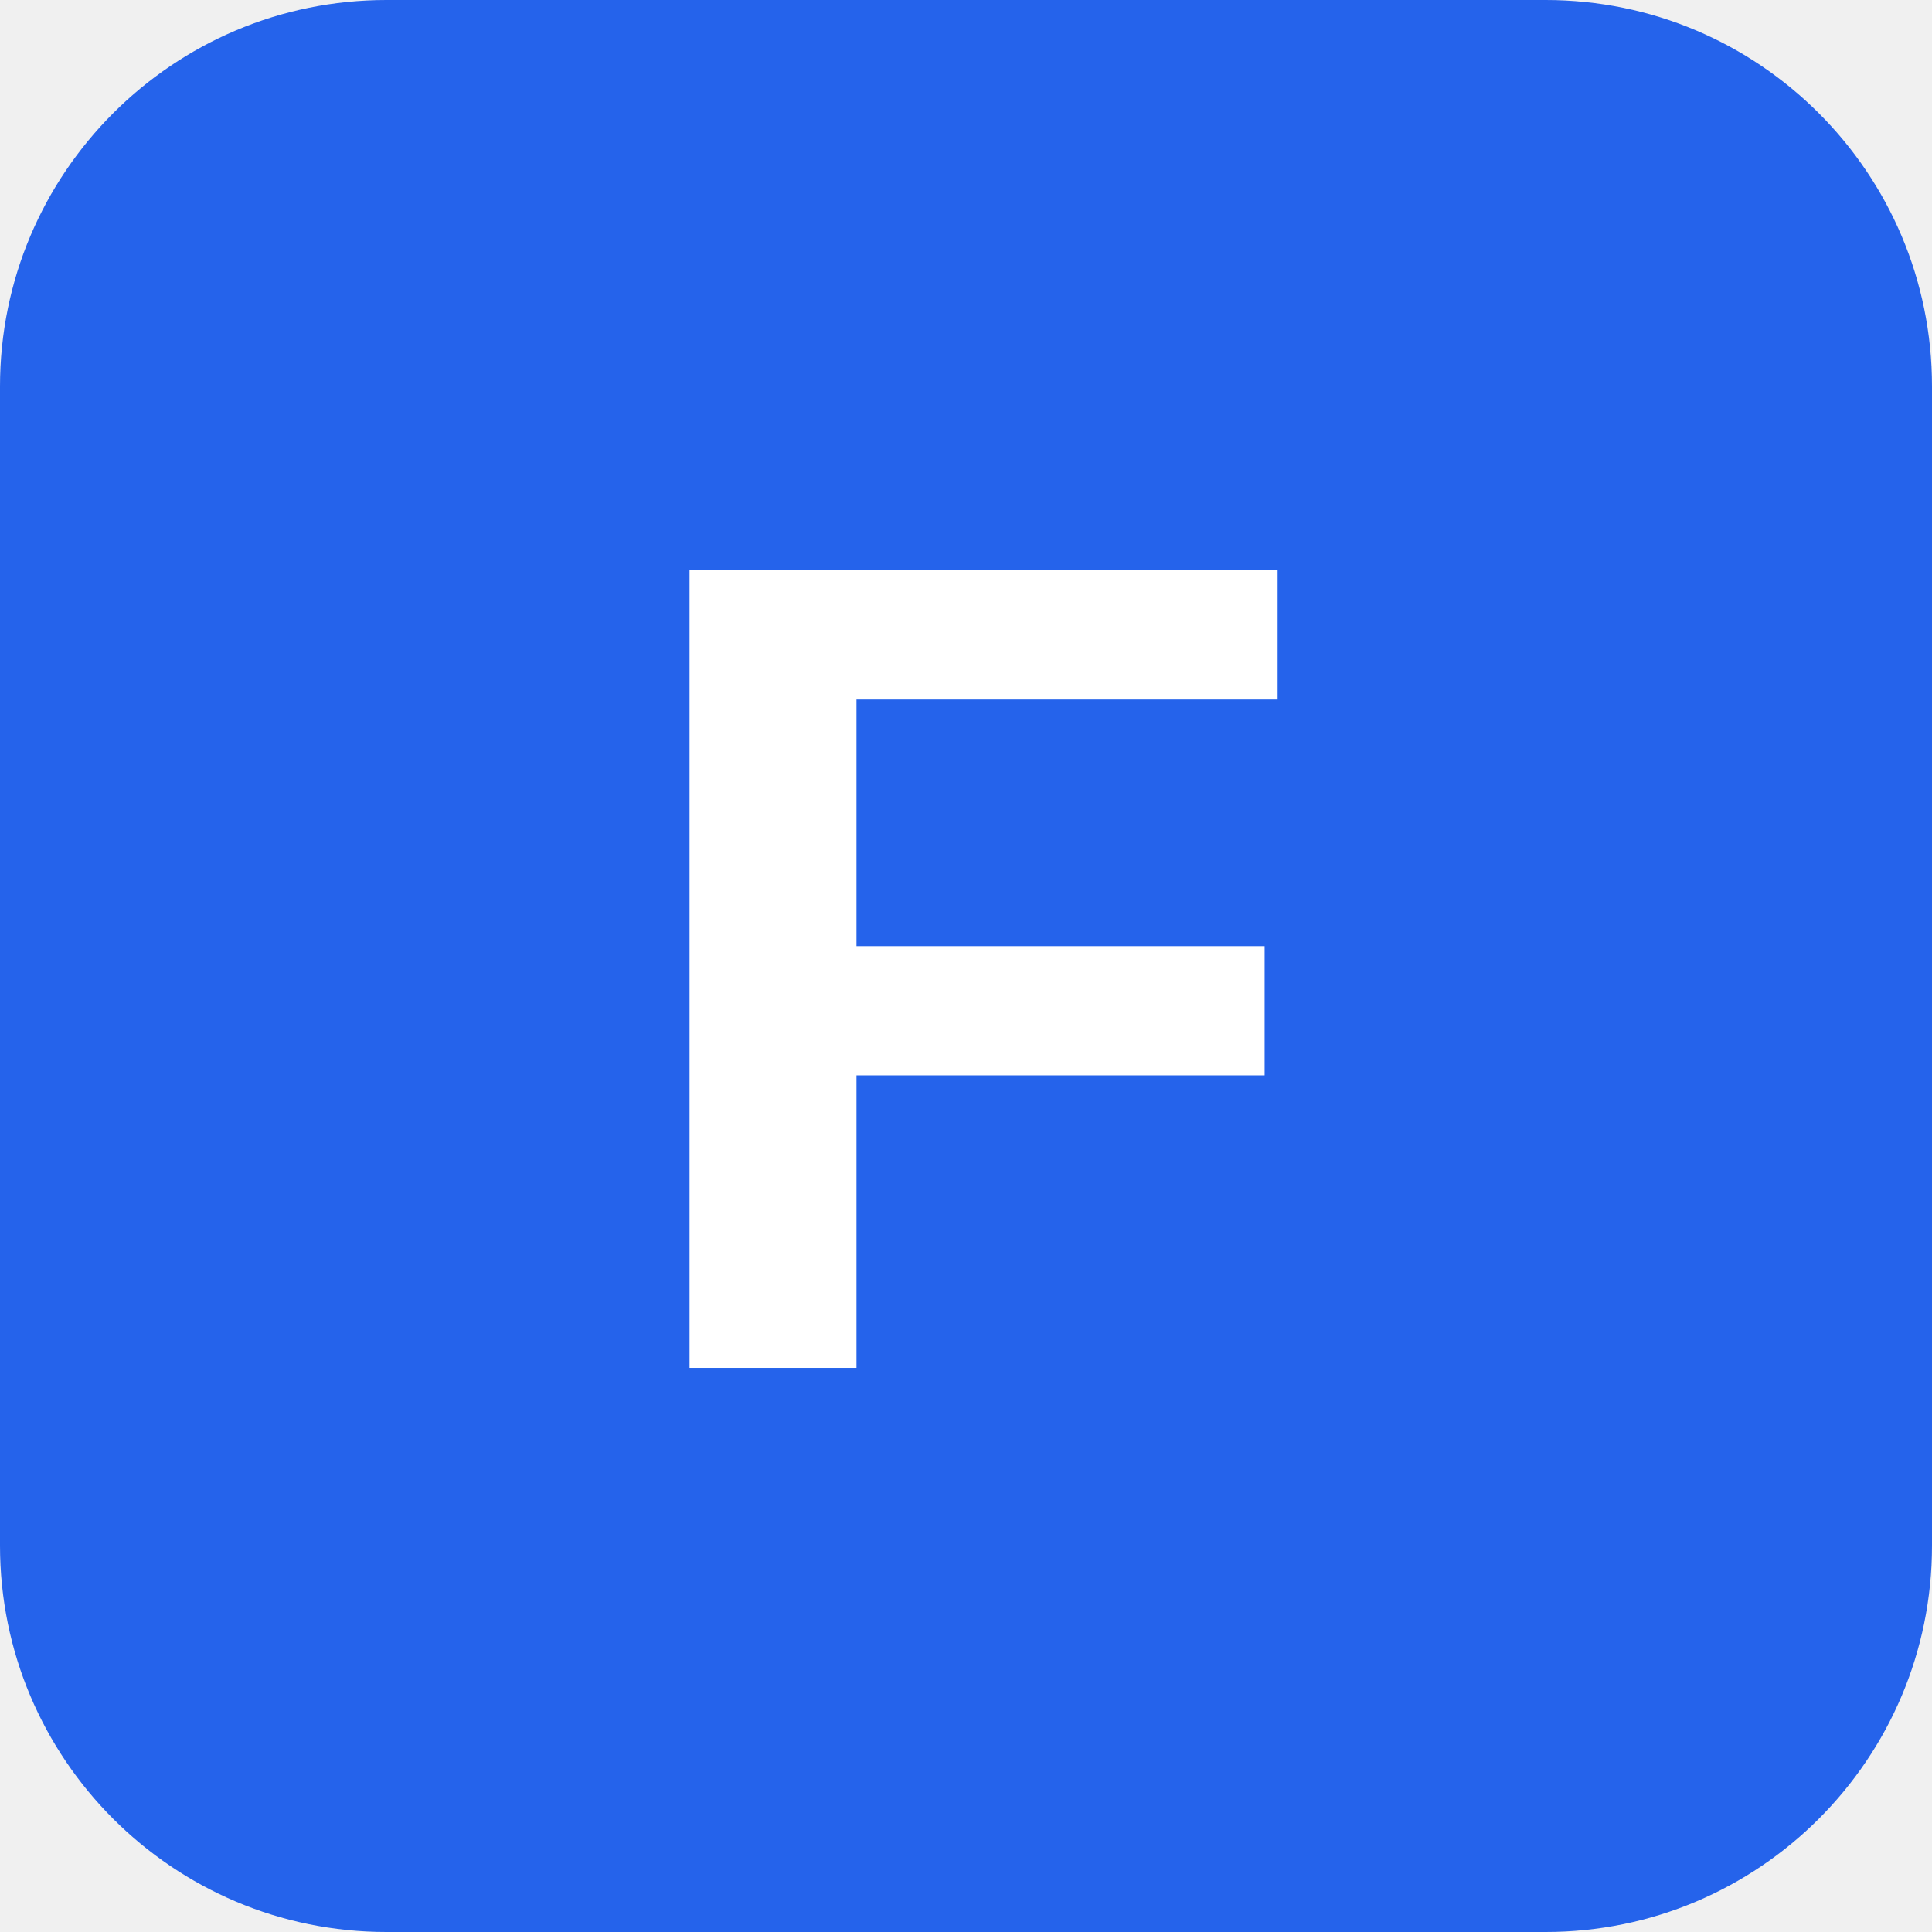
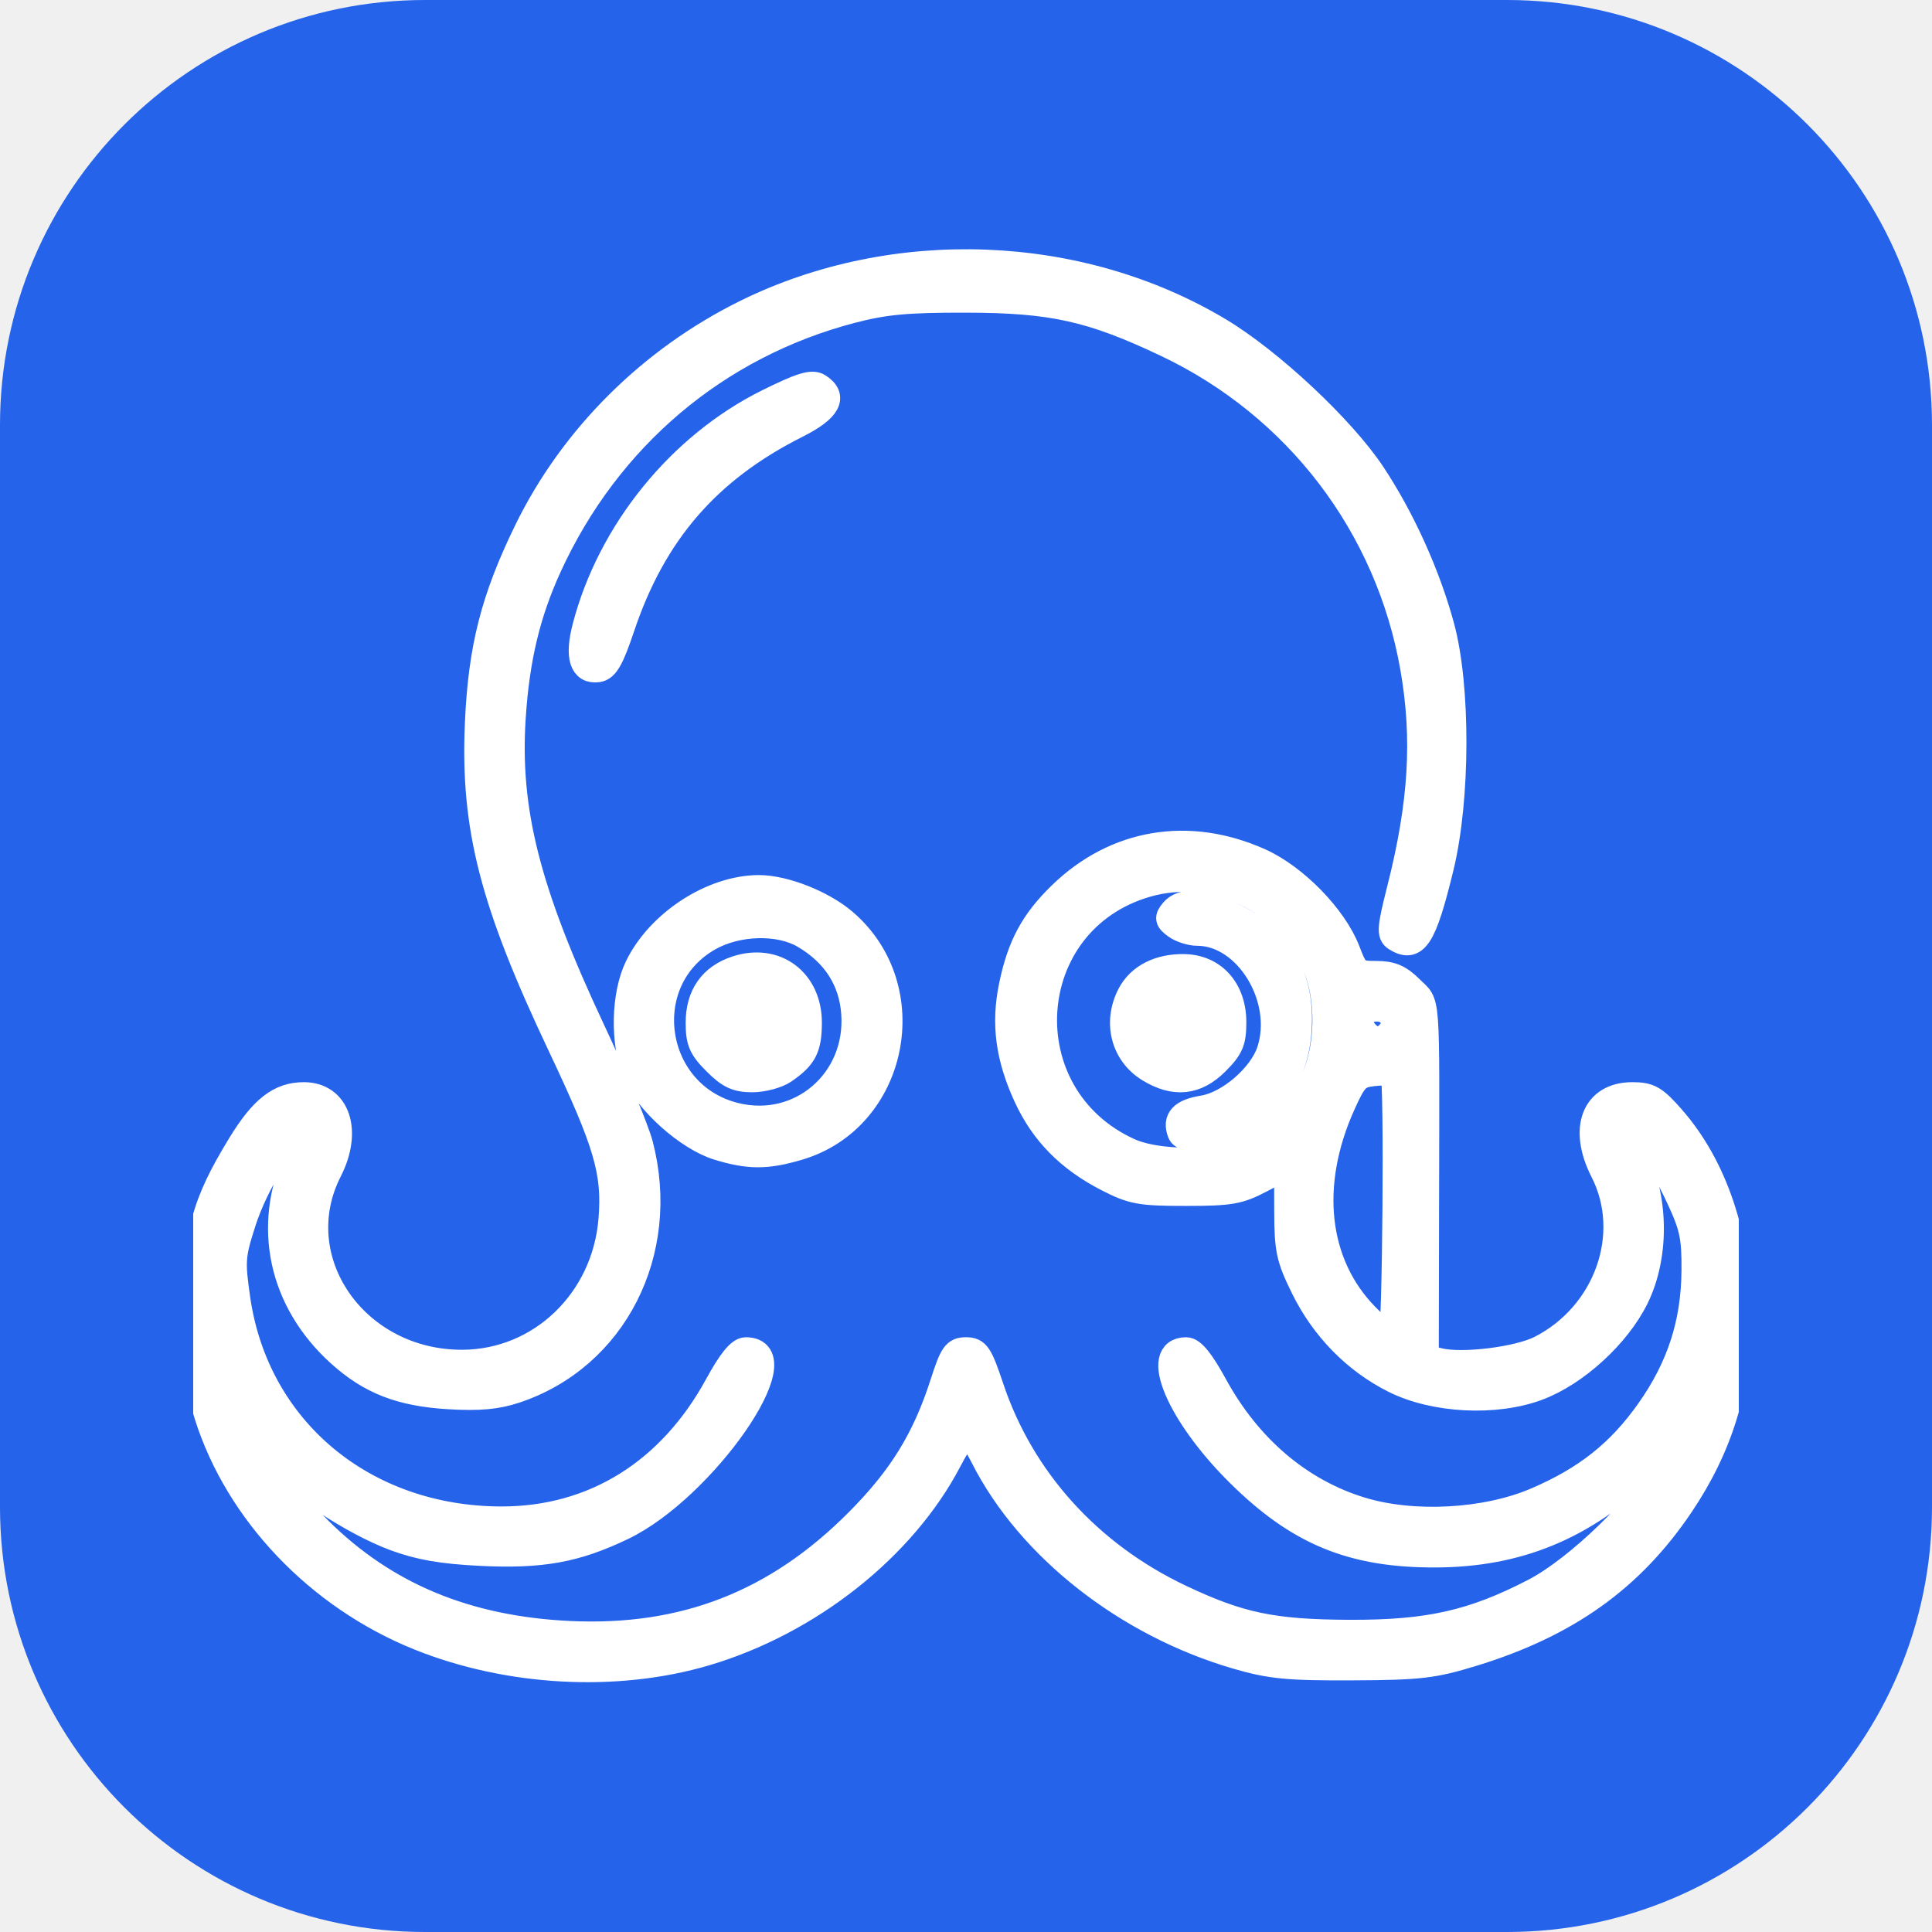
<svg xmlns="http://www.w3.org/2000/svg" viewBox="0 0 100 100">
-   <rect width="100" height="100" rx="20" fill="#2563eb" />
-   <text x="50" y="50" font-family="Arial" font-size="60" font-weight="bold" fill="white" dominant-baseline="central" text-anchor="middle">F</text>
+   <rect width="100" height="100" rx="22" fill="#2563eb" />
+   <svg x="10" y="10" width="80" height="80" viewBox="28 20 306 279">
+     <path fill="#ffffff" stroke="#ffffff" stroke-width="5" stroke-linejoin="round" fill-rule="evenodd" d="M 129.500 295.538 C 150.022 289.448, 168.638 274.708, 177.693 257.377 C 179.237 254.422, 180.830 252.004, 181.233 252.002 C 181.636 252.001, 183.051 254.137, 184.376 256.750 C 193.502 274.736, 212.830 289.900, 234.715 296.243 C 241.326 298.160, 244.762 298.490, 257.500 298.431 C 270.818 298.369, 273.486 298.060, 281.297 295.672 C 299.962 289.964, 312.733 280.859, 322.576 266.243 C 330.370 254.669, 334.007 242.750, 333.985 228.856 C 333.960 213.089, 329.278 199.141, 320.761 189.466 C 317.365 185.608, 316.297 185.000, 312.915 185.000 C 305.334 185.000, 302.762 191.692, 307.085 200.167 C 313.428 212.600, 307.811 228.460, 294.694 235.158 C 290.303 237.400, 279.186 238.766, 274.631 237.622 L 272.102 236.987 L 272.164 204.744 C 272.243 163.852, 272.508 167.354, 269.077 163.923 C 266.835 161.681, 265.235 161.000, 262.213 161.000 C 258.461 161.000, 258.189 160.783, 256.547 156.483 C 254.004 149.826, 246.216 141.819, 239.237 138.687 C 225.098 132.342, 210.580 134.783, 199.727 145.331 C 194.241 150.663, 191.646 155.494, 190.009 163.420 C 188.454 170.954, 189.338 177.612, 192.924 185.388 C 196.235 192.569, 201.372 197.775, 209.000 201.683 C 213.950 204.218, 215.500 204.500, 224.500 204.499 C 233.372 204.499, 235.064 204.201, 239.500 201.862 L 244.500 199.226 L 244.521 207.926 C 244.539 215.702, 244.888 217.329, 247.798 223.241 C 251.750 231.268, 258.054 237.700, 265.750 241.557 C 273.718 245.551, 285.835 246.170, 294.247 243.015 C 301.797 240.182, 310.065 232.607, 313.701 225.190 C 317.626 217.185, 317.657 206.115, 313.777 197.750 C 311.780 193.442, 311.460 192.000, 312.504 192.000 C 314.475 192.000, 318.363 197.415, 322.052 205.298 C 324.768 211.102, 325.202 213.124, 325.154 219.772 C 325.080 230.186, 322.243 238.928, 316.132 247.572 C 310.313 255.803, 303.698 261.043, 293.781 265.276 C 283.871 269.507, 269.588 270.285, 259.283 267.155 C 247.172 263.476, 236.999 254.830, 230.273 242.500 C 227.651 237.693, 225.869 235.500, 224.586 235.500 C 217.729 235.500, 223.130 248.285, 234.932 259.993 C 246.779 271.745, 257.440 276.137, 273.974 276.078 C 290.222 276.020, 303.142 270.714, 315.406 259.062 L 322.313 252.500 L 319.430 258.000 C 315.238 265.996, 302.100 278.765, 293.455 283.244 C 281.336 289.522, 272.560 291.496, 257.000 291.441 C 241.770 291.386, 235.179 290.010, 223.415 284.427 C 205.404 275.880, 192.075 261.120, 186.013 243.007 C 183.781 236.339, 183.221 235.500, 181.003 235.500 C 178.805 235.500, 178.250 236.295, 176.376 242.130 C 172.824 253.184, 168.108 260.825, 159.500 269.469 C 143.425 285.612, 125.114 292.745, 102.500 291.674 C 82.100 290.708, 66.003 284.001, 52.927 271.019 C 46.428 264.566, 39.213 254.454, 40.318 253.348 C 40.509 253.157, 42.077 254.757, 43.802 256.903 C 47.901 262.004, 59.609 269.730, 67.907 272.809 C 72.719 274.595, 77.297 275.393, 84.855 275.764 C 96.980 276.358, 103.699 275.148, 113.000 270.693 C 129.054 263.005, 148.134 235.500, 137.414 235.500 C 136.131 235.500, 134.349 237.693, 131.727 242.500 C 122.401 259.596, 107.270 269.000, 89.090 269.000 C 61.848 269.000, 40.530 251.229, 36.807 225.417 C 35.725 217.910, 35.806 216.823, 37.951 210.151 C 40.452 202.373, 46.533 192.714, 49.258 192.189 C 50.728 191.906, 50.630 192.566, 48.513 197.190 C 42.181 211.023, 45.380 225.883, 56.939 236.326 C 63.045 241.842, 69.087 244.190, 78.633 244.756 C 84.611 245.111, 88.095 244.797, 91.782 243.572 C 111.440 237.043, 122.084 216.100, 116.548 194.845 C 115.749 191.778, 111.526 181.671, 107.164 172.384 C 94.196 144.779, 90.122 128.773, 91.341 110.224 C 92.103 98.612, 94.241 89.674, 98.463 80.443 C 110.125 54.949, 131.647 36.735, 158.368 29.746 C 164.899 28.037, 169.354 27.625, 181.000 27.650 C 198.067 27.686, 205.755 29.388, 220.587 36.414 C 246.475 48.677, 264.573 72.408, 269.475 100.517 C 271.913 114.497, 271.138 127.318, 266.827 144.315 C 264.900 151.913, 264.792 153.256, 266.046 154.049 C 269.997 156.549, 271.669 153.943, 275.064 140.000 C 278.359 126.468, 278.421 104.168, 275.197 92.270 C 272.405 81.964, 267.364 70.820, 261.510 62.015 C 255.503 52.979, 241.268 39.660, 231.141 33.598 C 203.404 16.996, 166.817 15.596, 137.500 30.013 C 118.573 39.321, 103.045 54.780, 94.003 73.316 C 87.423 86.806, 84.936 96.577, 84.288 111.500 C 83.397 132.027, 87.185 146.802, 100.621 175.199 C 109.857 194.717, 111.491 200.291, 110.737 209.689 C 109.450 225.723, 96.749 237.923, 81.288 237.978 C 60.142 238.053, 45.996 217.650, 54.981 200.037 C 59.004 192.152, 56.589 185.000, 49.904 185.000 C 45.087 185.000, 41.652 187.683, 37.261 194.875 C 30.046 206.696, 28.500 212.540, 28.500 228.000 C 28.500 239.171, 28.883 242.707, 30.718 248.500 C 36.815 267.743, 52.739 284.439, 72.661 292.475 C 90.402 299.631, 111.815 300.785, 129.500 295.538 Z M 260.256 228.750 C 250.198 218.476, 248.450 202.889, 255.574 187.015 C 257.928 181.768, 258.522 181.158, 261.623 180.796 C 263.514 180.575, 265.282 180.615, 265.552 180.885 C 266.350 181.683, 265.956 233.000, 265.152 233.000 C 264.748 233.000, 262.544 231.088, 260.256 228.750 Z M 213.363 196.078 C 189.327 185.163, 191.530 150.716, 216.733 143.389 C 229.857 139.574, 244.186 146.314, 249.921 159.000 C 253.006 165.822, 252.770 176.062, 249.372 182.882 C 246.373 188.899, 238.948 195.365, 233.203 196.960 C 227.310 198.597, 217.999 198.183, 213.363 196.078 Z M 147.878 195.444 C 167.091 189.738, 172.325 163.850, 156.930 150.672 C 152.617 146.981, 145.054 144.000, 140.000 144.000 C 130.760 144.000, 120.170 150.886, 115.925 159.655 C 113.219 165.244, 113.031 174.646, 115.502 180.758 C 117.744 186.304, 125.861 193.585, 131.860 195.432 C 137.988 197.319, 141.555 197.321, 147.878 195.444 Z M 235.000 190.956 C 242.865 186.972, 247.000 179.748, 247.000 169.992 C 247.000 160.285, 242.325 153.302, 233.000 149.081 C 227.552 146.615, 223.701 146.451, 221.910 148.608 C 220.776 149.975, 220.862 150.426, 222.479 151.608 C 223.526 152.374, 225.466 153.000, 226.790 153.000 C 236.564 153.000, 244.485 165.941, 241.061 176.315 C 239.417 181.297, 233.011 186.815, 227.927 187.628 C 223.729 188.299, 222.330 189.813, 223.380 192.548 C 224.105 194.437, 229.620 193.682, 235.000 190.956 Z M 135.358 189.068 C 118.646 184.968, 115.298 162.423, 130.152 154.018 C 135.752 150.850, 143.974 150.630, 148.902 153.517 C 154.956 157.063, 158.320 162.279, 158.796 168.855 C 159.761 182.202, 148.159 192.208, 135.358 189.068 Z M 145.027 180.296 C 149.012 177.550, 149.934 175.781, 149.968 170.827 C 150.025 162.449, 143.317 157.420, 135.519 159.994 C 130.577 161.625, 128.000 165.306, 128.000 170.735 C 128.000 174.480, 128.549 175.749, 131.400 178.600 C 134.098 181.298, 135.601 182.000, 138.677 182.000 C 140.810 182.000, 143.668 181.233, 145.027 180.296 Z M 230.600 178.600 C 233.478 175.722, 234.000 174.496, 234.000 170.616 C 234.000 164.207, 230.106 159.799, 224.310 159.647 C 219.295 159.515, 215.286 161.546, 213.415 165.165 C 210.564 170.678, 212.165 176.911, 217.225 179.996 C 222.275 183.075, 226.574 182.626, 230.600 178.600 Z M 260.011 172.513 C 258.257 170.400, 259.508 168.000, 262.362 168.000 C 265.147 168.000, 266.573 170.605, 264.895 172.627 C 263.412 174.414, 261.552 174.370, 260.011 172.513 Z M 112.902 92.484 C 119.171 73.756, 129.934 61.317, 147.500 52.497 C 153.756 49.356, 155.178 46.777, 151.822 44.660 C 150.514 43.835, 148.299 44.516, 141.772 47.750 C 124.341 56.388, 110.456 73.515, 105.553 92.428 C 104.037 98.276, 104.982 101.297, 108.177 100.811 C 109.755 100.570, 110.827 98.681, 112.902 92.484 Z" />
+   </svg>
</svg>
